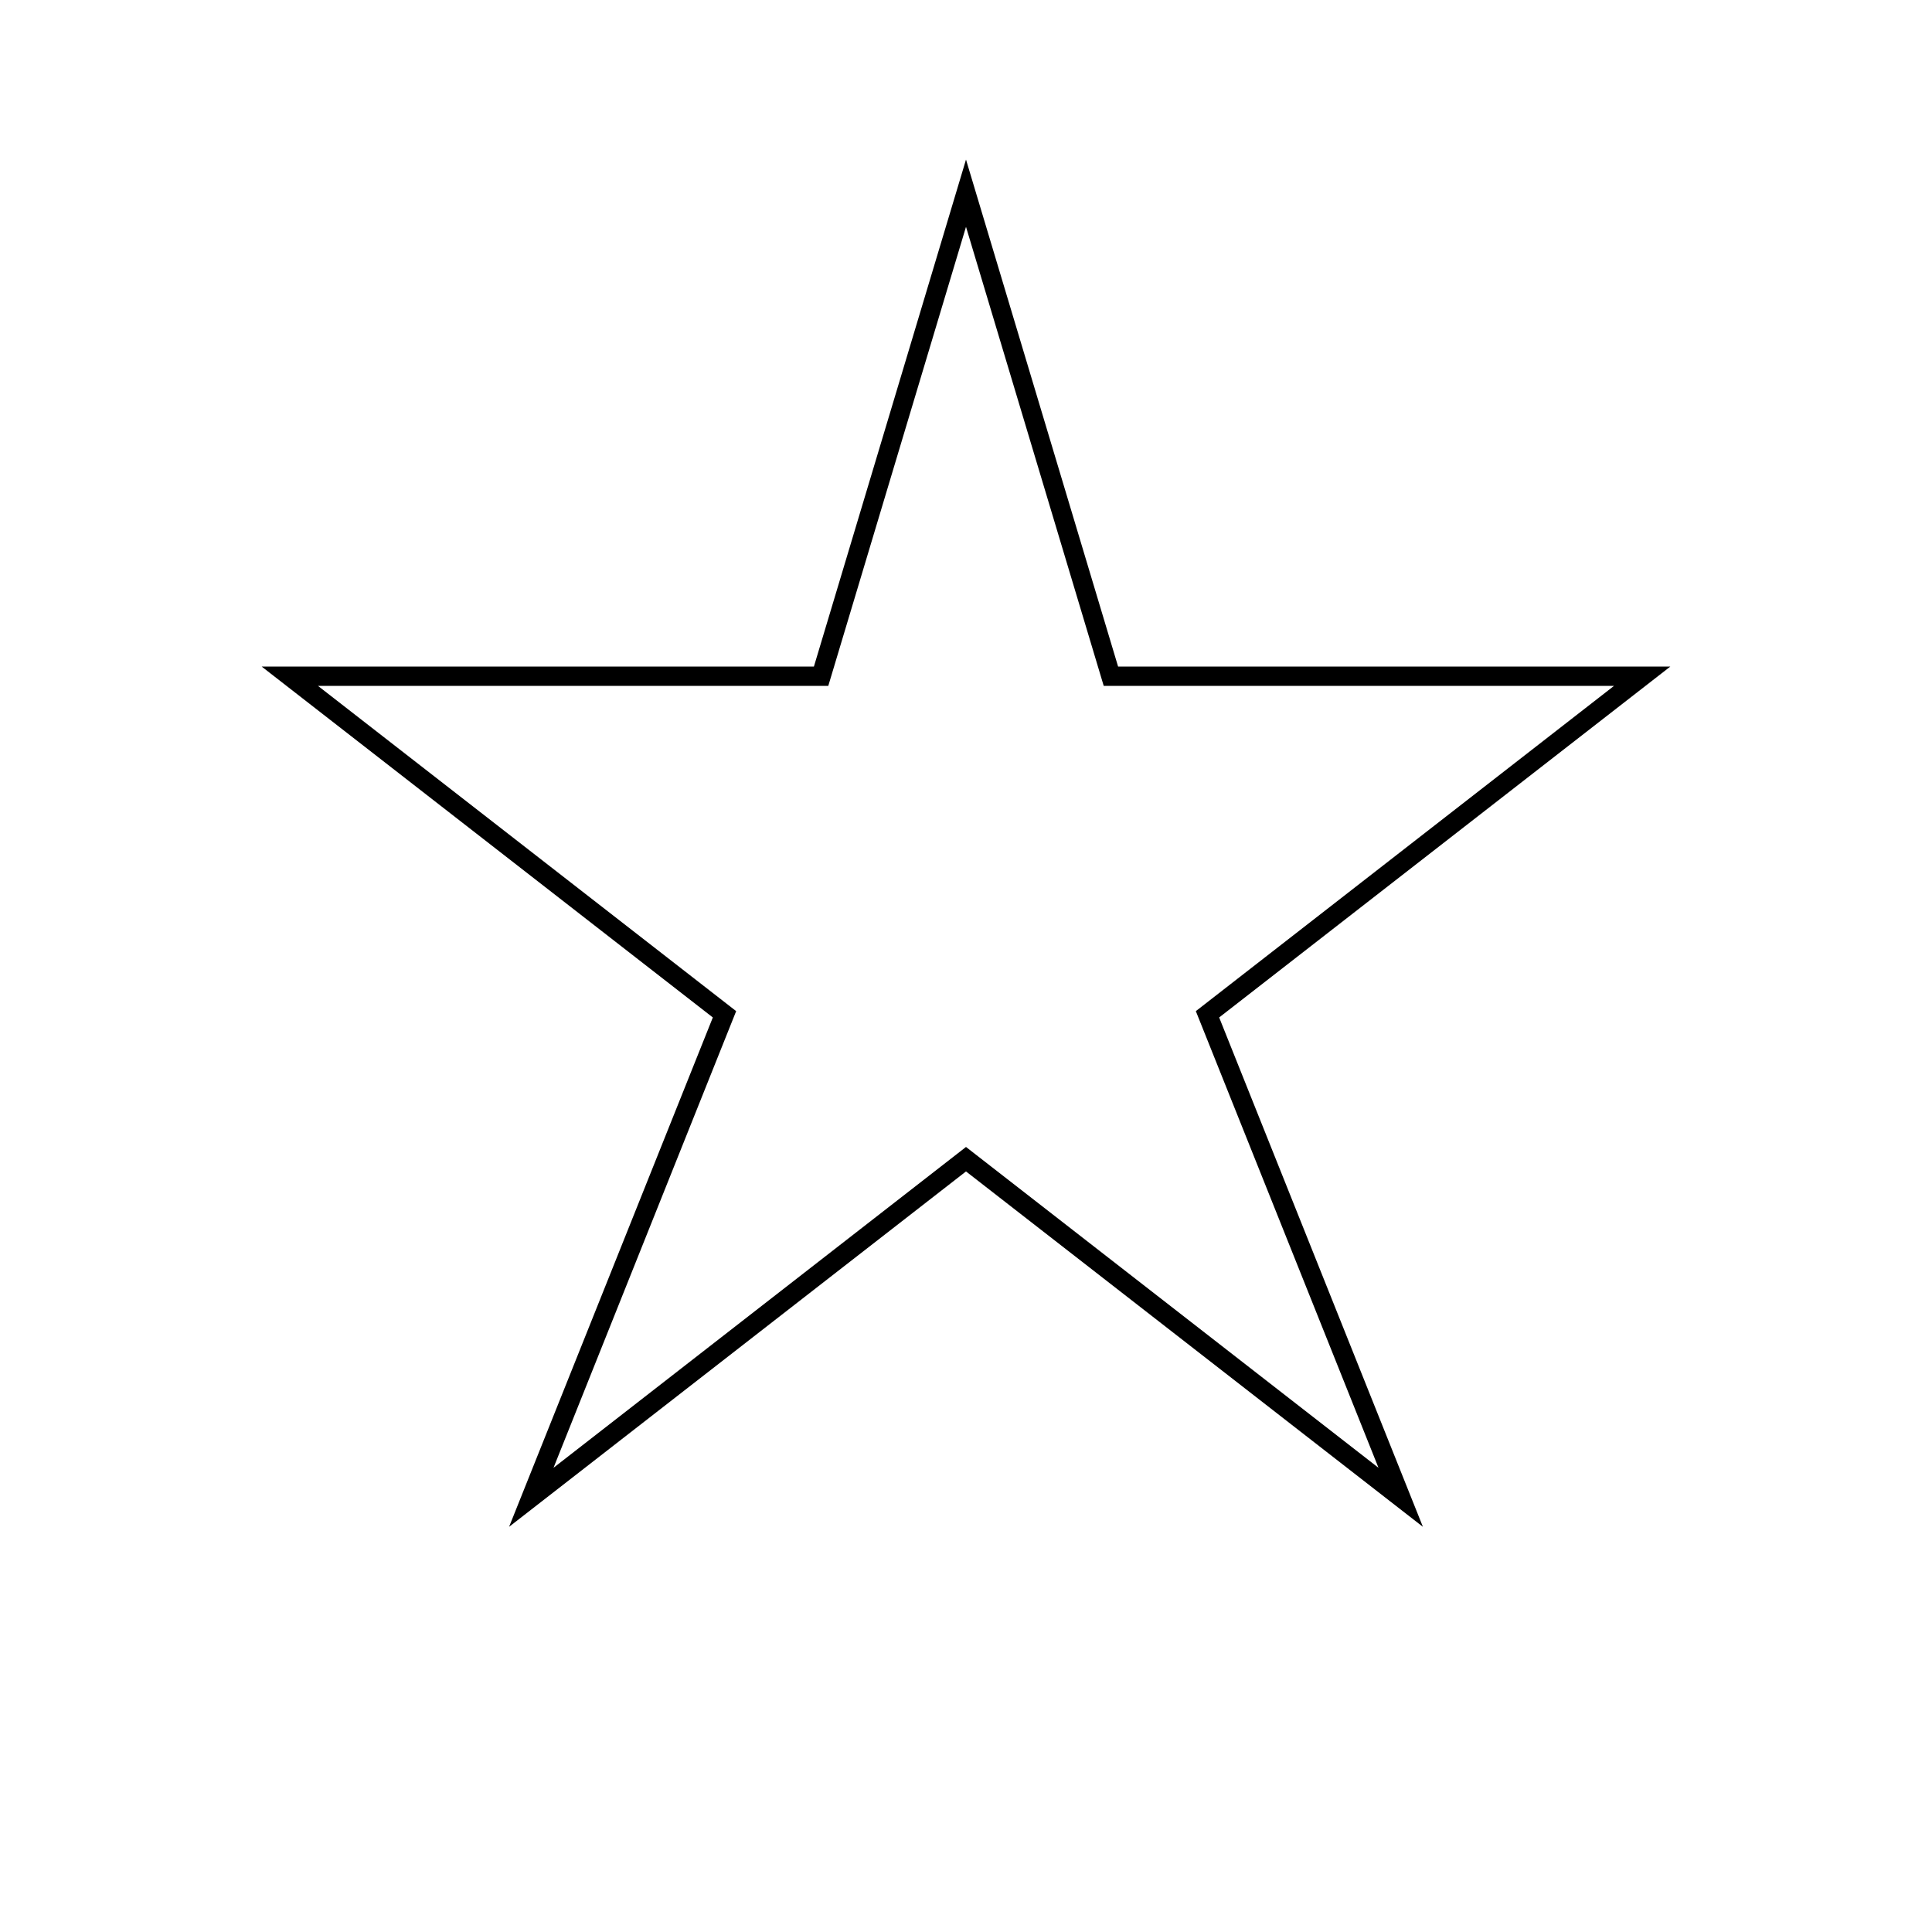
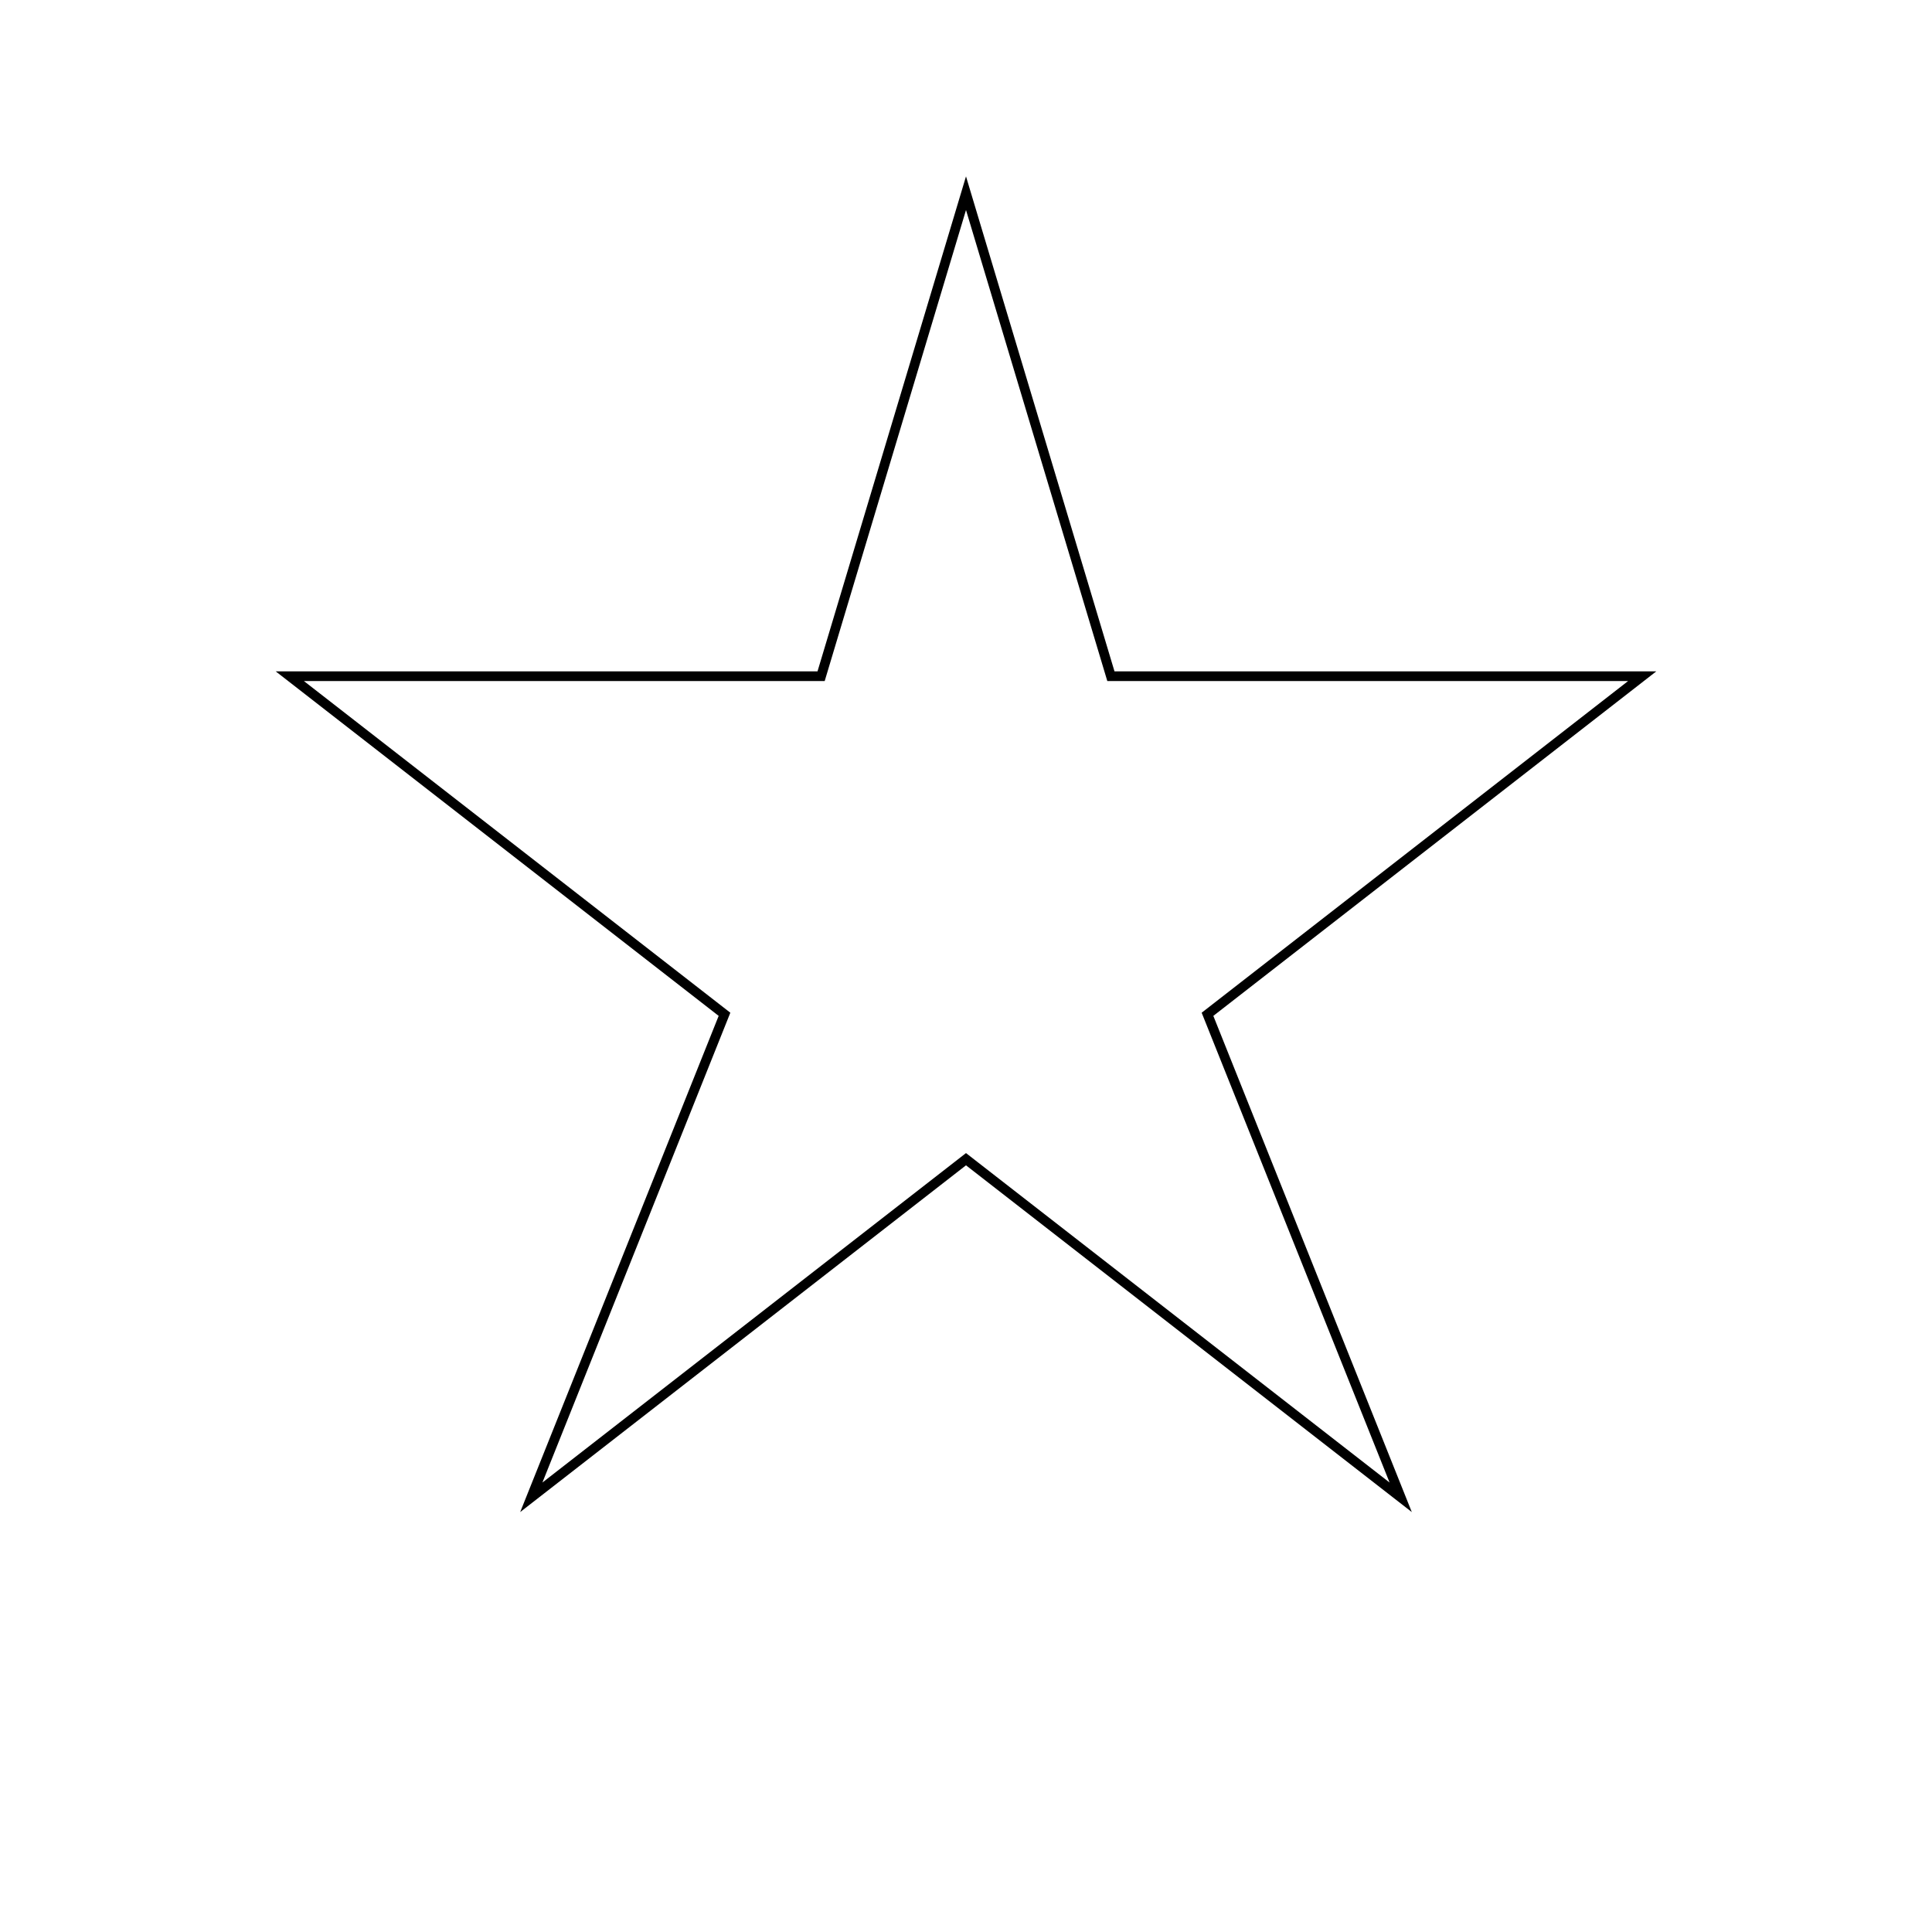
- <svg xmlns="http://www.w3.org/2000/svg" width="200" height="200" viewBox="0 0 200 200">
-   <path d="M 100 20 L 115 70 L 170 70 L 125 105 L 145 155 L 100 120 L 55 155 L 75 105 L 30 70 L 85 70 Z" stroke="black" fill="none" stroke-width="2" />
+ <svg xmlns="http://www.w3.org/2000/svg" width="400" height="400" viewBox="0 0 400 400">
+   <path d="M 200 40 L 230 140 L 340 140 L 250 210 L 290 310 L 200 240 L 110 310 L 150 210 L 60 140 L 170 140 Z" stroke="black" fill="none" stroke-width="2" />
</svg>
